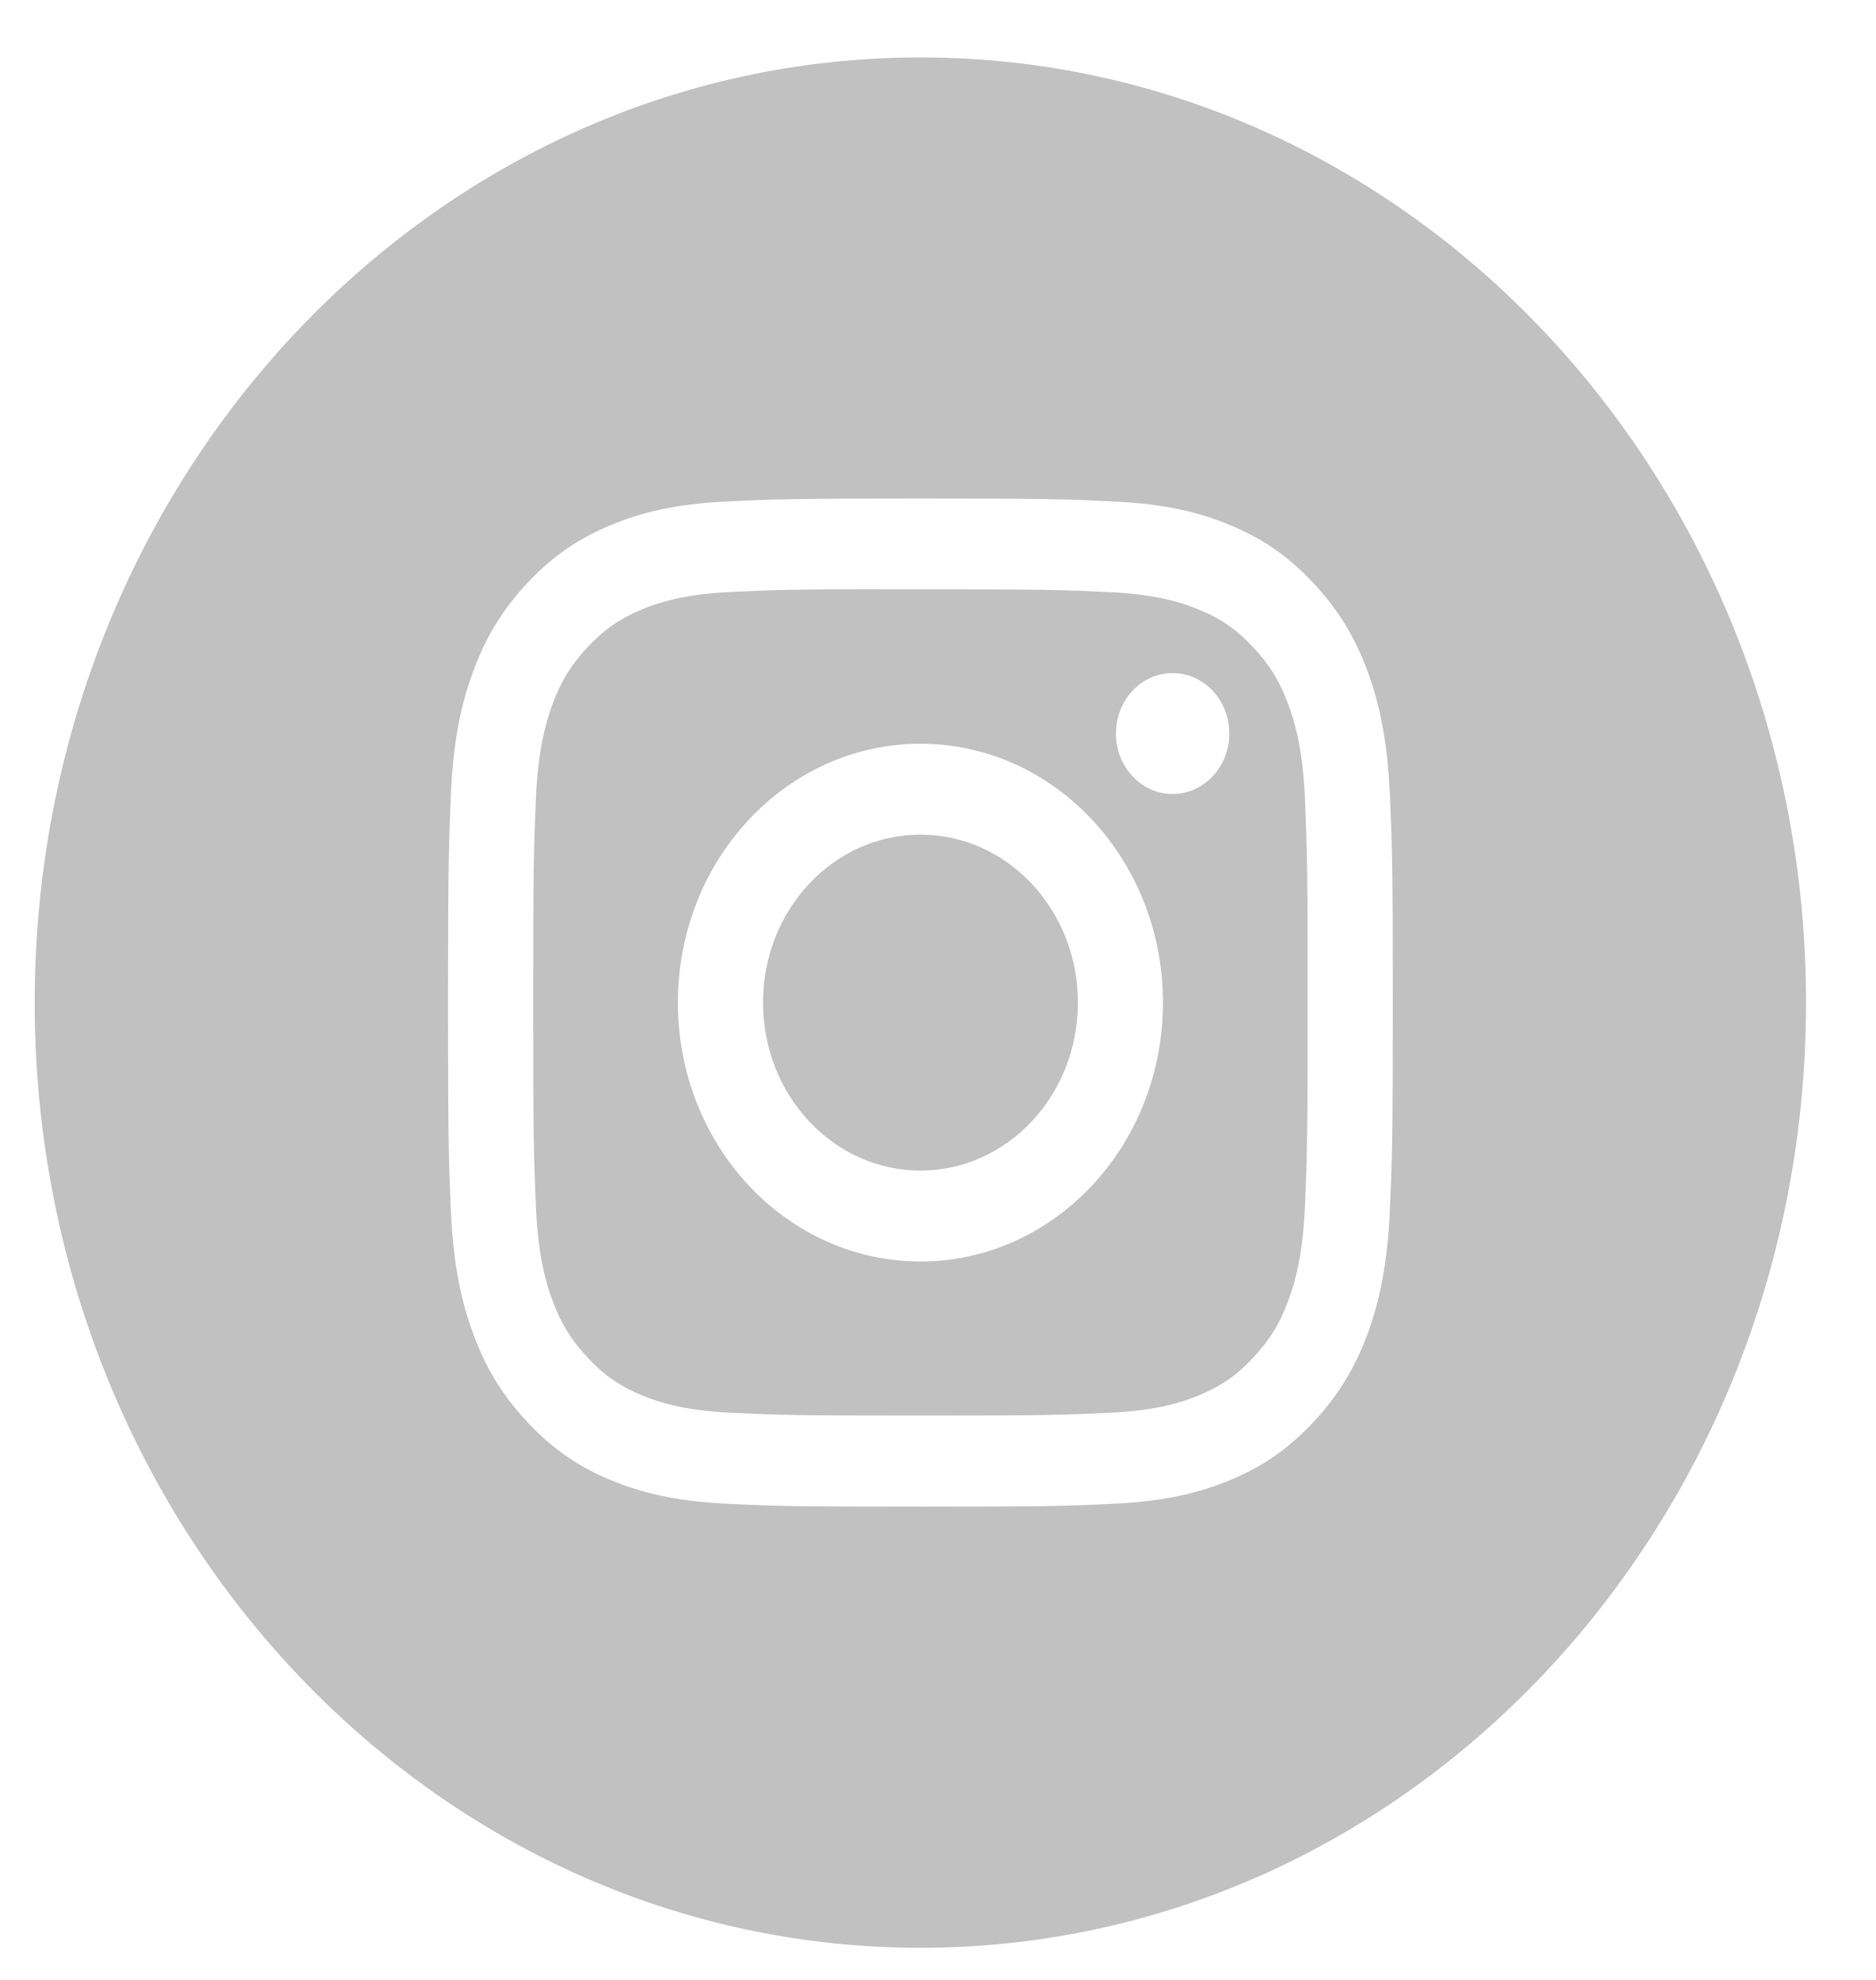
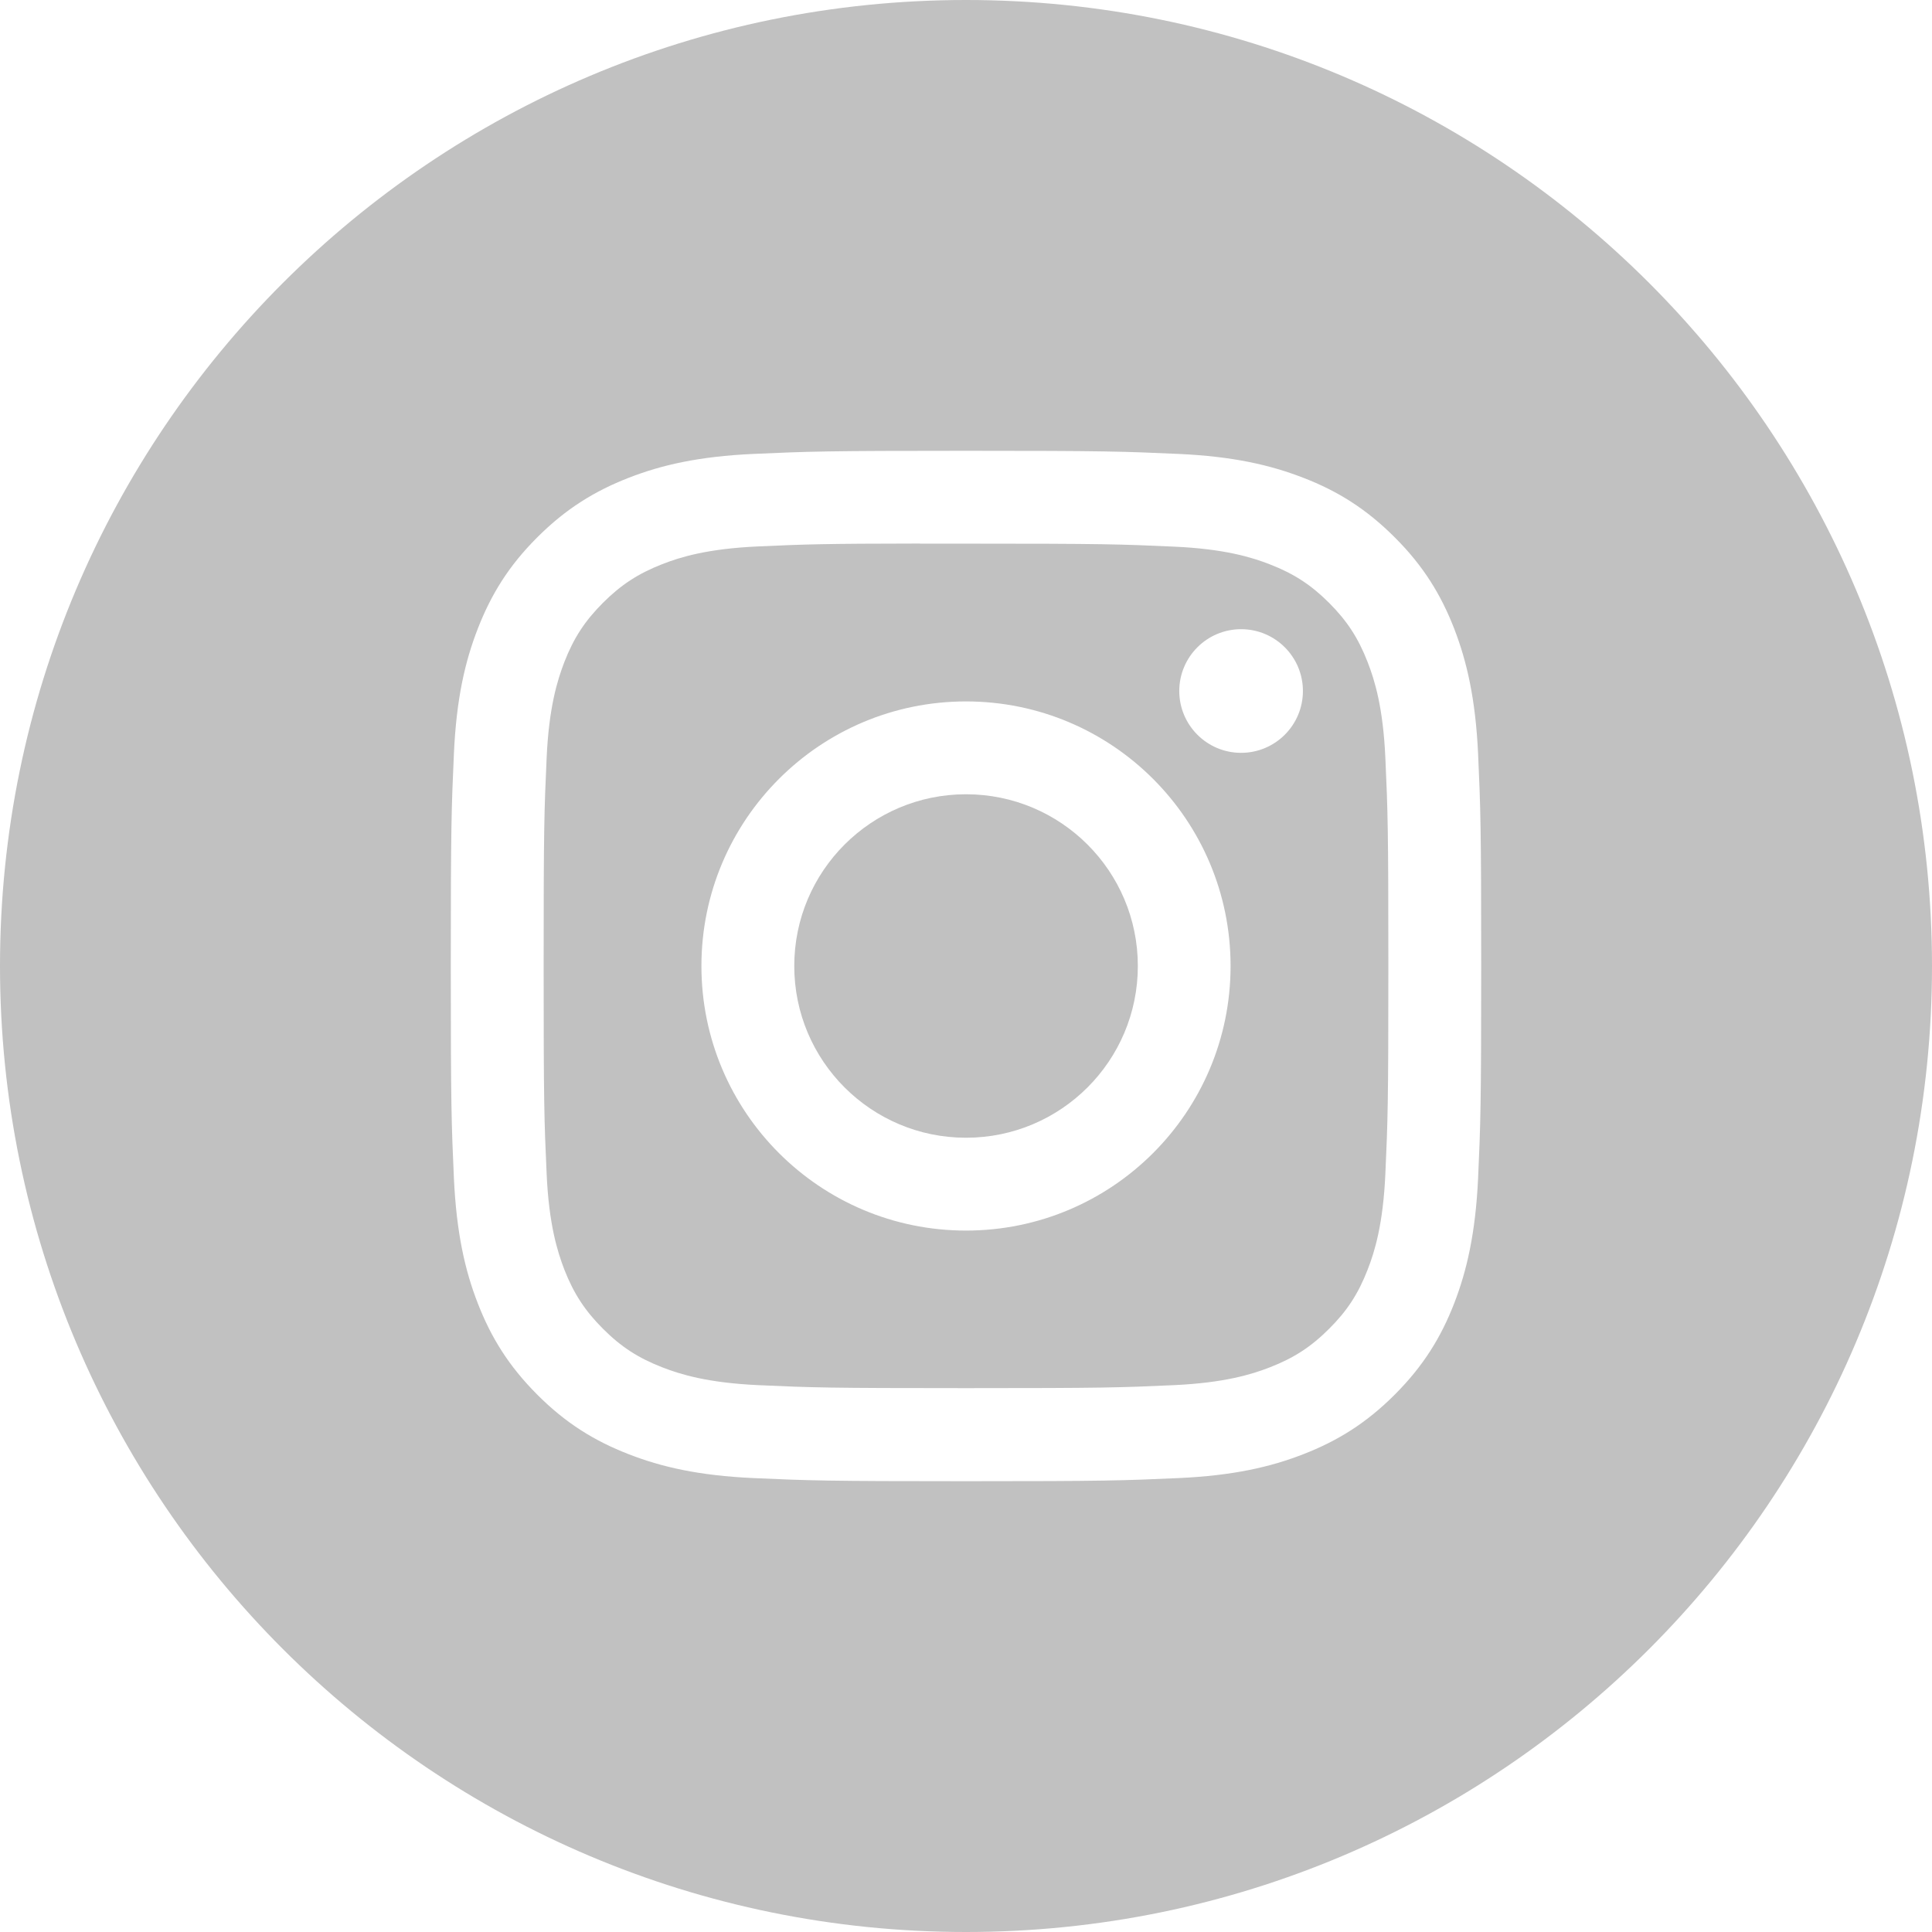
- <svg xmlns="http://www.w3.org/2000/svg" width="18" height="19" viewBox="0 0 18 19" fill="none">
-   <path fill-rule="evenodd" clip-rule="evenodd" d="M0.333 9.621C0.333 4.612 4.139 0.551 8.833 0.551C13.528 0.551 17.333 4.612 17.333 9.621C17.333 14.63 13.528 18.691 8.833 18.691C4.139 18.691 0.333 14.63 0.333 9.621ZM8.834 4.784C7.602 4.784 7.448 4.789 6.964 4.813C6.482 4.836 6.152 4.918 5.864 5.038C5.566 5.161 5.313 5.326 5.061 5.595C4.809 5.864 4.654 6.134 4.538 6.452C4.425 6.76 4.349 7.112 4.327 7.626C4.306 8.142 4.3 8.307 4.3 9.621C4.3 10.935 4.305 11.099 4.327 11.615C4.349 12.13 4.426 12.482 4.538 12.789C4.654 13.107 4.809 13.377 5.061 13.646C5.313 13.915 5.566 14.081 5.864 14.204C6.152 14.324 6.482 14.405 6.964 14.429C7.448 14.453 7.602 14.458 8.833 14.458C10.064 14.458 10.218 14.453 10.702 14.429C11.185 14.405 11.514 14.324 11.803 14.204C12.101 14.081 12.354 13.915 12.605 13.646C12.857 13.377 13.012 13.107 13.129 12.789C13.24 12.482 13.316 12.13 13.339 11.615C13.361 11.099 13.367 10.935 13.367 9.621C13.367 8.307 13.361 8.142 13.339 7.626C13.316 7.111 13.24 6.76 13.129 6.452C13.012 6.134 12.857 5.864 12.605 5.595C12.353 5.326 12.101 5.161 11.803 5.038C11.514 4.918 11.184 4.836 10.701 4.813C10.218 4.789 10.064 4.784 8.832 4.784H8.834Z" fill="#C1C1C1" />
-   <path fill-rule="evenodd" clip-rule="evenodd" d="M8.427 5.655C8.548 5.655 8.682 5.655 8.834 5.655C10.044 5.655 10.188 5.66 10.665 5.683C11.107 5.705 11.347 5.784 11.507 5.85C11.719 5.937 11.87 6.042 12.028 6.212C12.187 6.381 12.285 6.542 12.367 6.768C12.43 6.938 12.503 7.194 12.524 7.666C12.545 8.176 12.55 8.329 12.55 9.62C12.55 10.911 12.545 11.064 12.524 11.574C12.503 12.046 12.43 12.302 12.367 12.472C12.285 12.698 12.187 12.858 12.028 13.027C11.87 13.197 11.719 13.302 11.507 13.389C11.348 13.456 11.107 13.534 10.665 13.556C10.188 13.579 10.044 13.584 8.834 13.584C7.623 13.584 7.48 13.579 7.002 13.556C6.56 13.534 6.32 13.455 6.16 13.389C5.948 13.302 5.797 13.197 5.639 13.027C5.48 12.858 5.382 12.697 5.299 12.471C5.237 12.301 5.163 12.045 5.143 11.573C5.122 11.064 5.117 10.91 5.117 9.619C5.117 8.327 5.122 8.175 5.143 7.665C5.164 7.193 5.237 6.937 5.299 6.766C5.382 6.541 5.48 6.379 5.639 6.21C5.797 6.041 5.948 5.936 6.16 5.848C6.32 5.782 6.56 5.703 7.002 5.681C7.42 5.661 7.582 5.655 8.427 5.654V5.655ZM11.254 6.459C10.953 6.459 10.71 6.718 10.71 7.039C10.71 7.359 10.953 7.619 11.254 7.619C11.554 7.619 11.798 7.359 11.798 7.039C11.798 6.718 11.554 6.459 11.254 6.459ZM8.834 7.137C7.548 7.137 6.506 8.249 6.506 9.621C6.506 10.993 7.548 12.105 8.834 12.105C10.119 12.105 11.161 10.993 11.161 9.621C11.161 8.249 10.119 7.137 8.834 7.137Z" fill="#C1C1C1" />
-   <path fill-rule="evenodd" clip-rule="evenodd" d="M8.834 8.009C9.668 8.009 10.345 8.73 10.345 9.621C10.345 10.511 9.668 11.233 8.834 11.233C7.999 11.233 7.323 10.511 7.323 9.621C7.323 8.73 7.999 8.009 8.834 8.009Z" fill="#C1C1C1" />
+ <svg xmlns="http://www.w3.org/2000/svg" width="18" height="18" viewBox="0 0 18 18" fill="none">
+   <path fill-rule="evenodd" clip-rule="evenodd" d="M0 9C0 4.029 4.029 0 9 0C13.971 0 18 4.029 18 9C18 13.971 13.971 18 9 18C4.029 18 0 13.971 0 9ZM9 4.2C7.697 4.2 7.533 4.206 7.021 4.229C6.51 4.252 6.161 4.333 5.856 4.452C5.541 4.575 5.273 4.739 5.006 5.006C4.739 5.272 4.575 5.54 4.452 5.856C4.333 6.161 4.252 6.51 4.229 7.021C4.206 7.533 4.2 7.696 4.2 9C4.2 10.304 4.206 10.467 4.229 10.979C4.253 11.49 4.333 11.839 4.452 12.144C4.575 12.46 4.739 12.727 5.006 12.994C5.272 13.261 5.54 13.425 5.856 13.548C6.161 13.667 6.51 13.748 7.021 13.771C7.533 13.794 7.696 13.8 9 13.8C10.304 13.8 10.467 13.794 10.979 13.771C11.49 13.748 11.839 13.667 12.144 13.548C12.46 13.425 12.727 13.261 12.994 12.994C13.261 12.727 13.425 12.46 13.548 12.144C13.666 11.839 13.747 11.49 13.771 10.979C13.794 10.467 13.8 10.304 13.8 9C13.8 7.696 13.794 7.533 13.771 7.021C13.747 6.51 13.666 6.161 13.548 5.856C13.425 5.54 13.261 5.272 12.994 5.006C12.727 4.739 12.46 4.574 12.144 4.452C11.838 4.333 11.489 4.252 10.978 4.229C10.466 4.206 10.303 4.2 8.999 4.2H9Z" fill="#C1C1C1" />
+   <path fill-rule="evenodd" clip-rule="evenodd" d="M8.57 5.065C8.698 5.065 8.84 5.065 9 5.065C10.282 5.065 10.434 5.07 10.94 5.093C11.408 5.114 11.662 5.192 11.831 5.258C12.055 5.345 12.215 5.449 12.383 5.617C12.551 5.785 12.655 5.945 12.742 6.169C12.808 6.338 12.886 6.592 12.907 7.06C12.93 7.566 12.935 7.718 12.935 8.999C12.935 10.28 12.93 10.432 12.907 10.938C12.886 11.406 12.808 11.66 12.742 11.829C12.655 12.053 12.551 12.213 12.383 12.38C12.215 12.548 12.055 12.652 11.831 12.739C11.662 12.805 11.408 12.883 10.94 12.905C10.434 12.928 10.282 12.933 9 12.933C7.719 12.933 7.567 12.928 7.061 12.905C6.593 12.883 6.339 12.805 6.17 12.739C5.946 12.652 5.786 12.548 5.618 12.38C5.45 12.212 5.346 12.053 5.258 11.829C5.193 11.66 5.114 11.406 5.093 10.938C5.07 10.432 5.065 10.28 5.065 8.998C5.065 7.716 5.07 7.565 5.093 7.059C5.114 6.591 5.193 6.337 5.258 6.168C5.345 5.944 5.45 5.784 5.618 5.616C5.786 5.448 5.946 5.344 6.17 5.256C6.339 5.19 6.593 5.112 7.061 5.091C7.504 5.071 7.675 5.065 8.57 5.064V5.065ZM11.563 5.862C11.245 5.862 10.987 6.12 10.987 6.438C10.987 6.756 11.245 7.014 11.563 7.014C11.881 7.014 12.139 6.756 12.139 6.438C12.139 6.12 11.881 5.862 11.563 5.862ZM9 6.535C7.639 6.535 6.535 7.639 6.535 9C6.535 10.361 7.639 11.465 9 11.465C10.362 11.465 11.465 10.361 11.465 9C11.465 7.639 10.362 6.535 9 6.535Z" fill="#C1C1C1" />
+   <path fill-rule="evenodd" clip-rule="evenodd" d="M9 7.4C9.884 7.4 10.601 8.116 10.601 9C10.601 9.884 9.884 10.6 9 10.6C8.117 10.6 7.4 9.884 7.4 9C7.4 8.116 8.117 7.4 9 7.4Z" fill="#C1C1C1" />
</svg>
